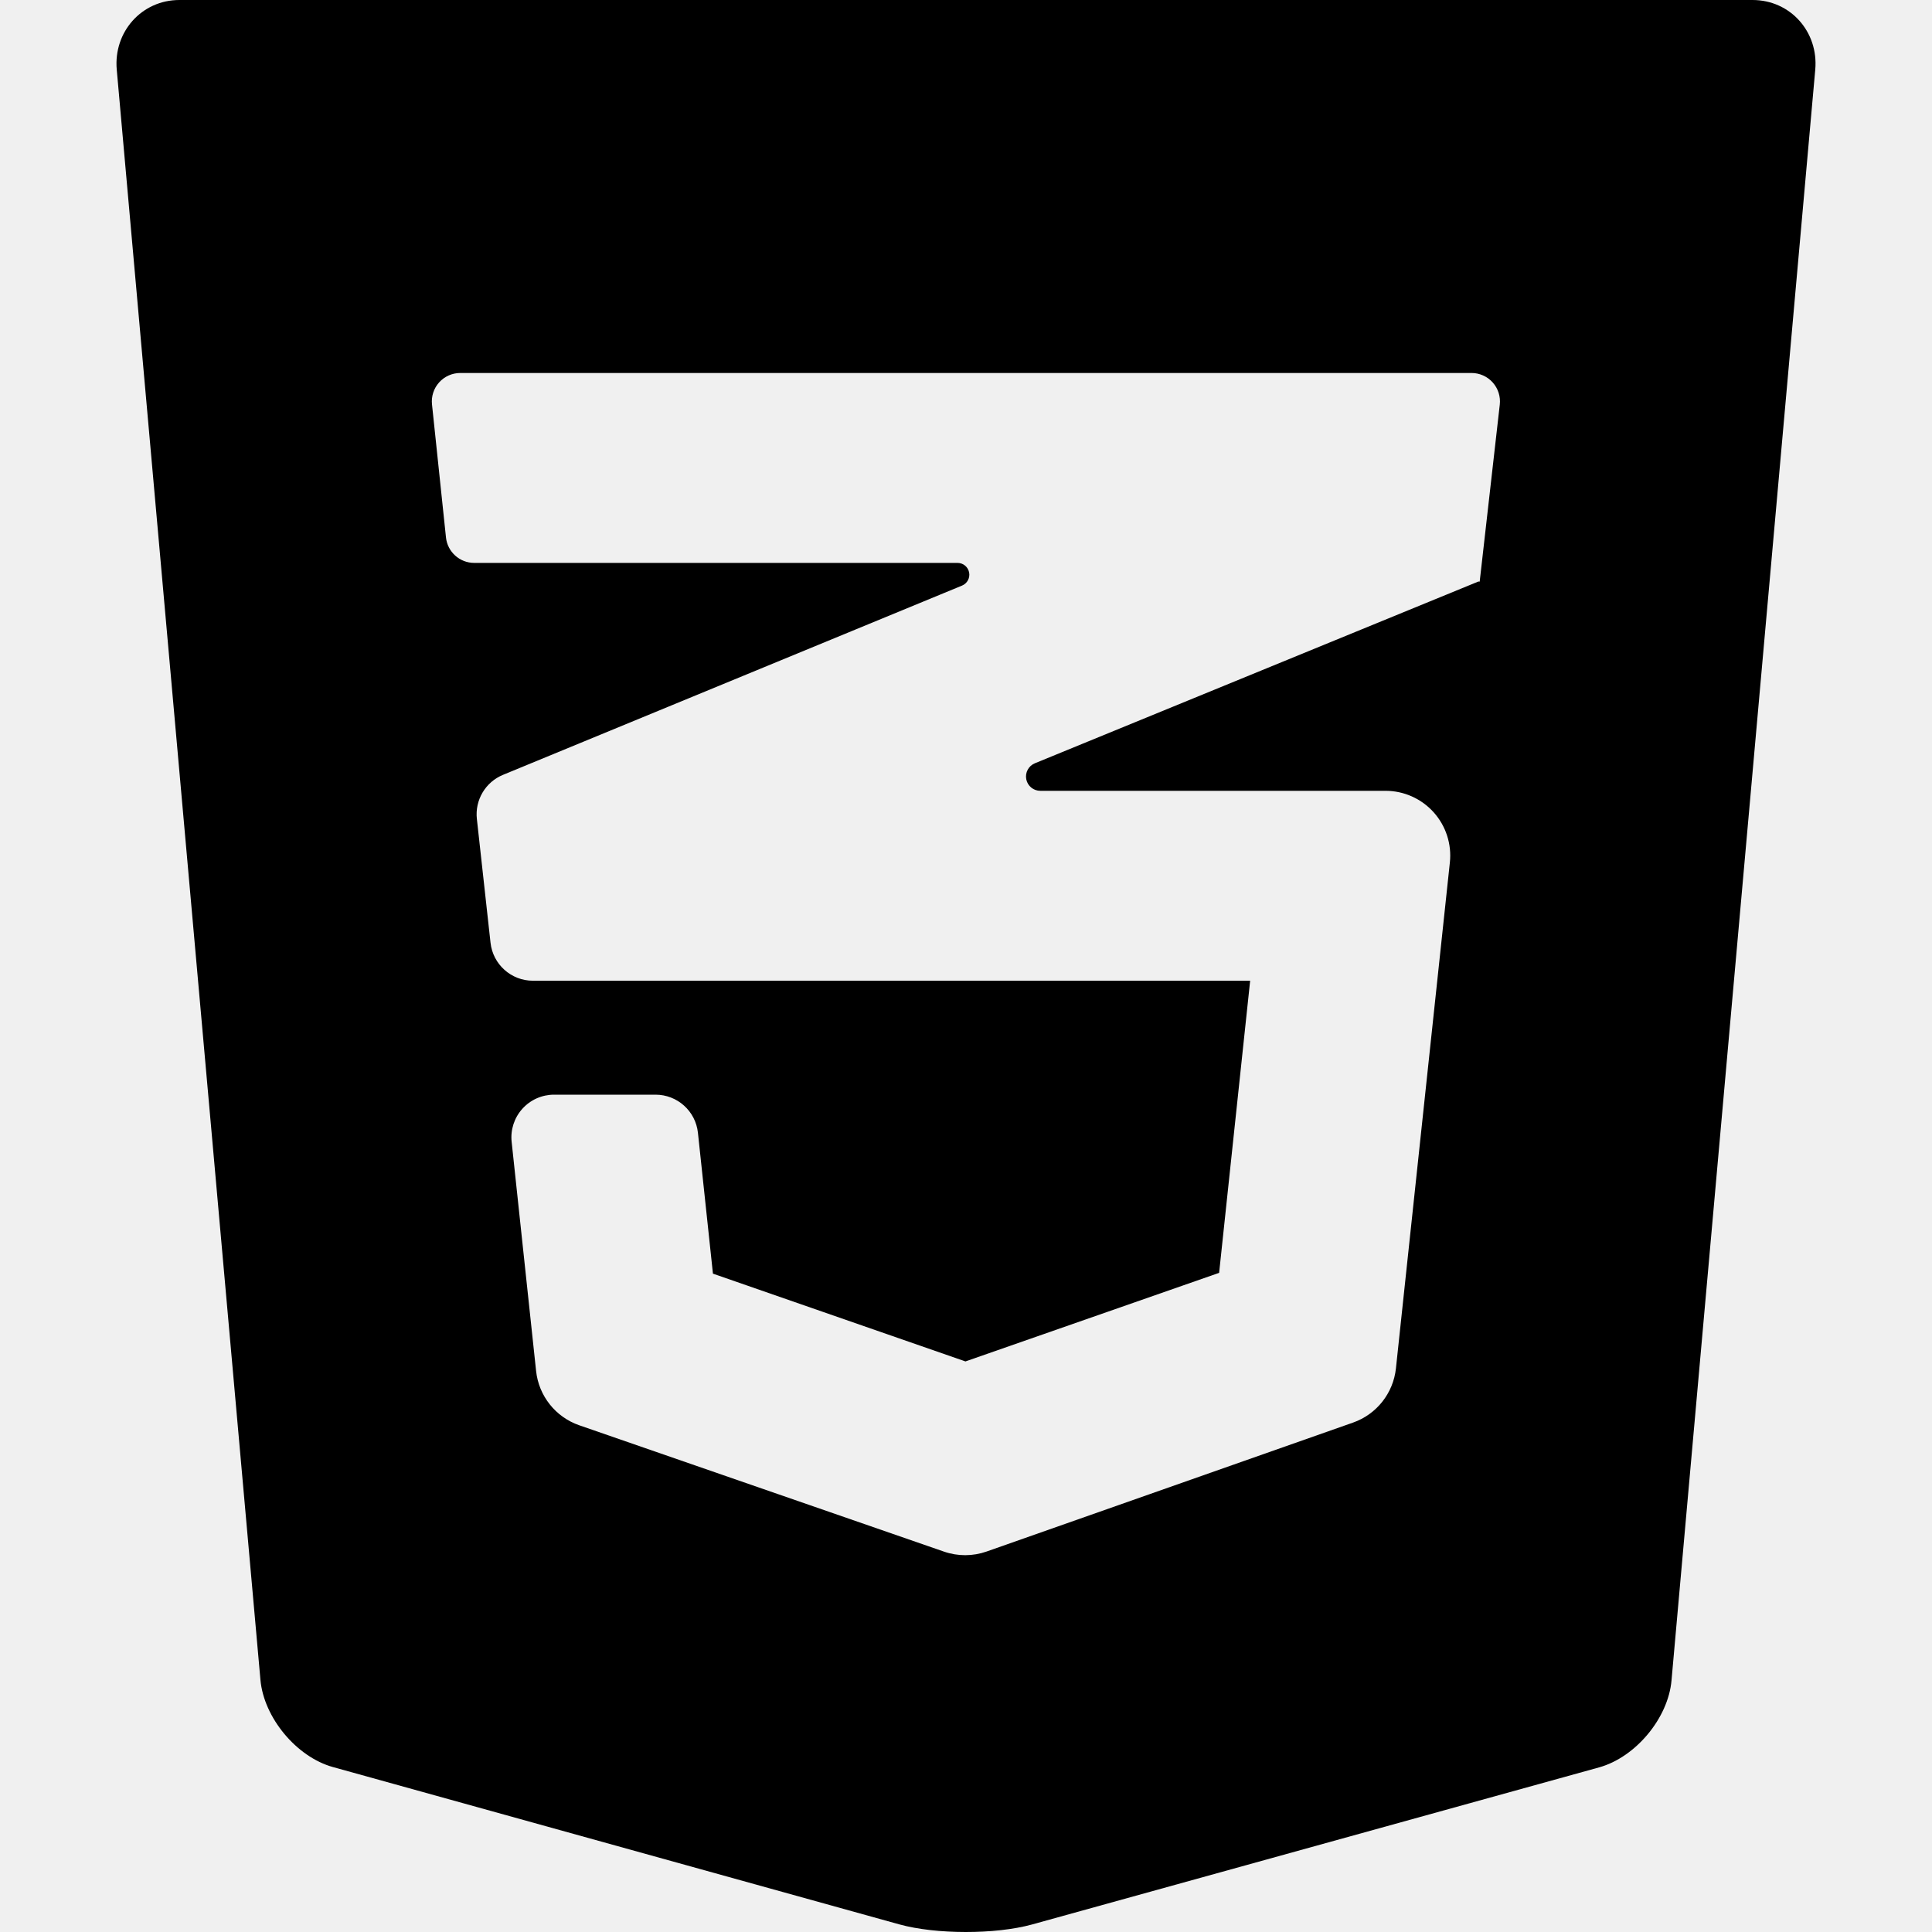
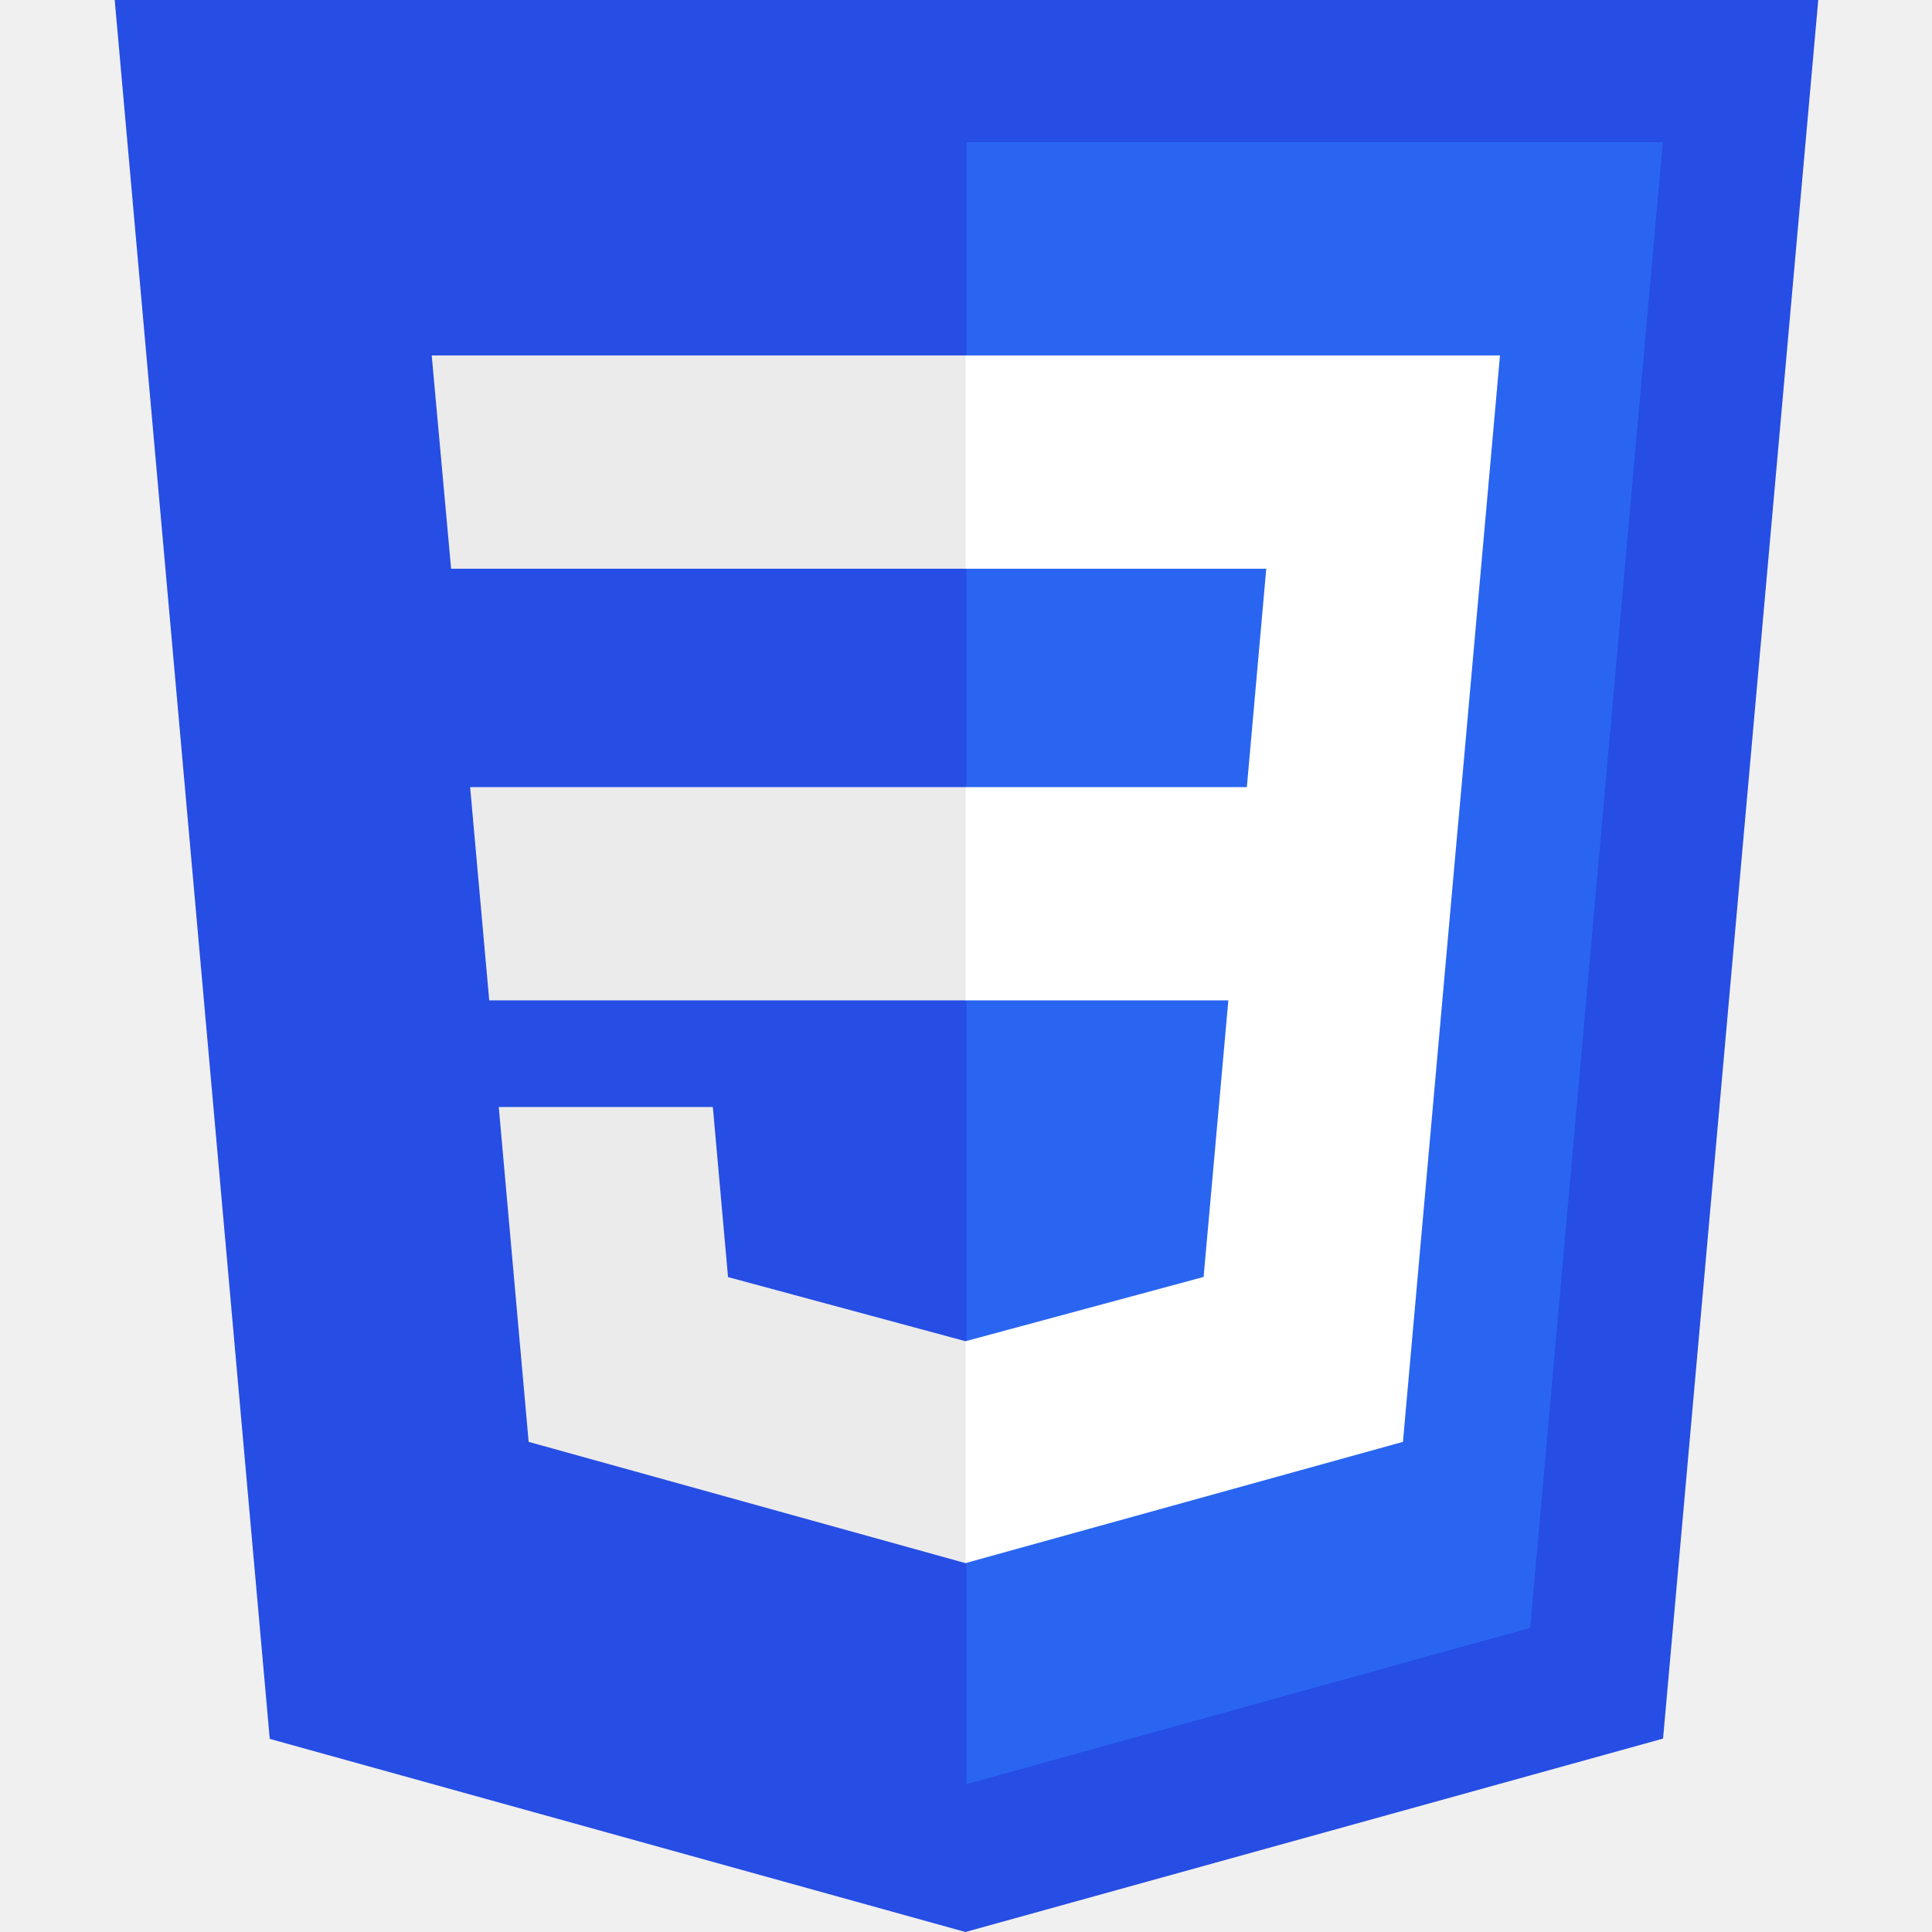
- <svg xmlns="http://www.w3.org/2000/svg" version="1.1" id="Capa_1" x="0px" y="0px" viewBox="0 0 470.699 470.699" style="enable-background:new 0 0 470.699 470.699;" xml:space="preserve">
-   <path d="M426.981,0H43.701C34.52,0,27.632,7.769,28.442,16.949L63.45,409.254c0.811,9.173,8.745,18.774,17.644,21.253  l138.006,38.335c8.887,2.463,23.413,2.479,32.313,0.032l138.177-38.281c8.901-2.472,16.835-11.986,17.645-21.175l35.023-392.469  C443.068,7.769,436.209,0,426.981,0z M360.51,141.611c-0.006,0.06-0.053,0.107-0.112,0.117c-0.06,0.01-0.118-0.021-0.144-0.077  L252.13,185.96c-1.54,0.631-2.418,2.264-2.098,3.897c0.322,1.633,1.754,2.811,3.419,2.811h84.103c4.474,0,8.736,1.9,11.728,5.227  c2.991,3.327,4.429,7.768,3.954,12.216l-13.141,123.273c-0.645,6.048-4.709,11.186-10.447,13.205l-89.269,31.41  c-3.362,1.184-7.027,1.193-10.397,0.025l-88.852-30.778c-5.773-2-9.871-7.153-10.52-13.228l-5.957-55.828  c-0.313-2.931,0.634-5.857,2.604-8.048c1.971-2.192,4.779-3.444,7.727-3.444h24.725c5.313,0,9.769,4.007,10.331,9.289l3.655,34.316  l61.521,21.385l61.803-21.58l7.559-71.17H129.835c-5.297,0-9.746-3.985-10.327-9.25l-3.327-30.164  c-0.508-4.601,2.088-8.982,6.366-10.745l111.837-46.109c1.269-0.523,1.99-1.868,1.724-3.214c-0.267-1.345-1.446-2.314-2.817-2.314  H115.542c-3.545,0-6.518-2.677-6.888-6.201l-3.406-32.421c-0.205-1.951,0.428-3.898,1.741-5.357  c1.313-1.458,3.184-2.291,5.146-2.291h246.379c1.973,0,3.852,0.842,5.166,2.313c1.314,1.472,1.938,3.434,1.715,5.394L360.51,141.611  z" />
-   <g>
- </g>
-   <g>
- </g>
-   <g>
- </g>
-   <g>
- </g>
-   <g>
- </g>
-   <g>
- </g>
-   <g>
- </g>
-   <g>
- </g>
-   <g>
- </g>
-   <g>
- </g>
-   <g>
- </g>
-   <g>
- </g>
-   <g>
- </g>
-   <g>
- </g>
-   <g>
- </g>
+ <svg xmlns="http://www.w3.org/2000/svg" width="64" height="64" viewBox="0 0 64 64" id="svg3476" version="1.1">
+   <defs id="defs3478" />
+   <g id="layer1" transform="translate(-193.633,-739.4803)">
+     <polygon style="fill:#264de4" points="437.367,100.62 404.321,470.819 255.778,512 107.644,470.877 74.633,100.62 " id="polygon2989" transform="matrix(0.1555741,0,0,0.1555739,185.822,723.8265)" />
+     <polygon style="fill:#2965f1" points="256,480.523 376.03,447.246 404.27,130.894 256,130.894 " id="polygon2991" transform="matrix(0.1555741,0,0,0.1555739,185.822,723.8265)" />
+     <polygon style="fill:#ebebeb" points="256,268.217 150.31,268.217 154.38,313.627 256,313.627 " id="polygon2993" transform="matrix(0.1555741,0,0,0.1555739,185.822,723.8265)" />
+     <polygon style="fill:#ebebeb" points="256,176.305 255.843,176.305 142.132,176.305 146.26,221.716 256,221.716 " id="polygon2995" transform="matrix(0.1555741,0,0,0.1555739,185.822,723.8265)" />
+     <polygon style="fill:#ebebeb" points="156.409,336.333 162.771,407.634 255.791,433.457 256,433.399 256,386.153 255.801,386.206 205.227,372.55 201.994,336.333 177.419,336.333 " id="polygon2997" transform="matrix(0.1555741,0,0,0.1555739,185.822,723.8265)" />
+     <polygon style="fill:#ffffff" points="311.761,313.627 306.49,372.521 255.843,386.191 255.843,433.435 348.937,407.634 349.62,399.962 360.291,280.411 361.399,268.217 369.597,176.305 255.843,176.305 255.843,221.716 319.831,221.716 315.699,268.217 255.843,268.217 255.843,313.627 " id="polygon3005" transform="matrix(0.1555741,0,0,0.1555739,185.822,723.8265)" />
+   </g>
</svg>
